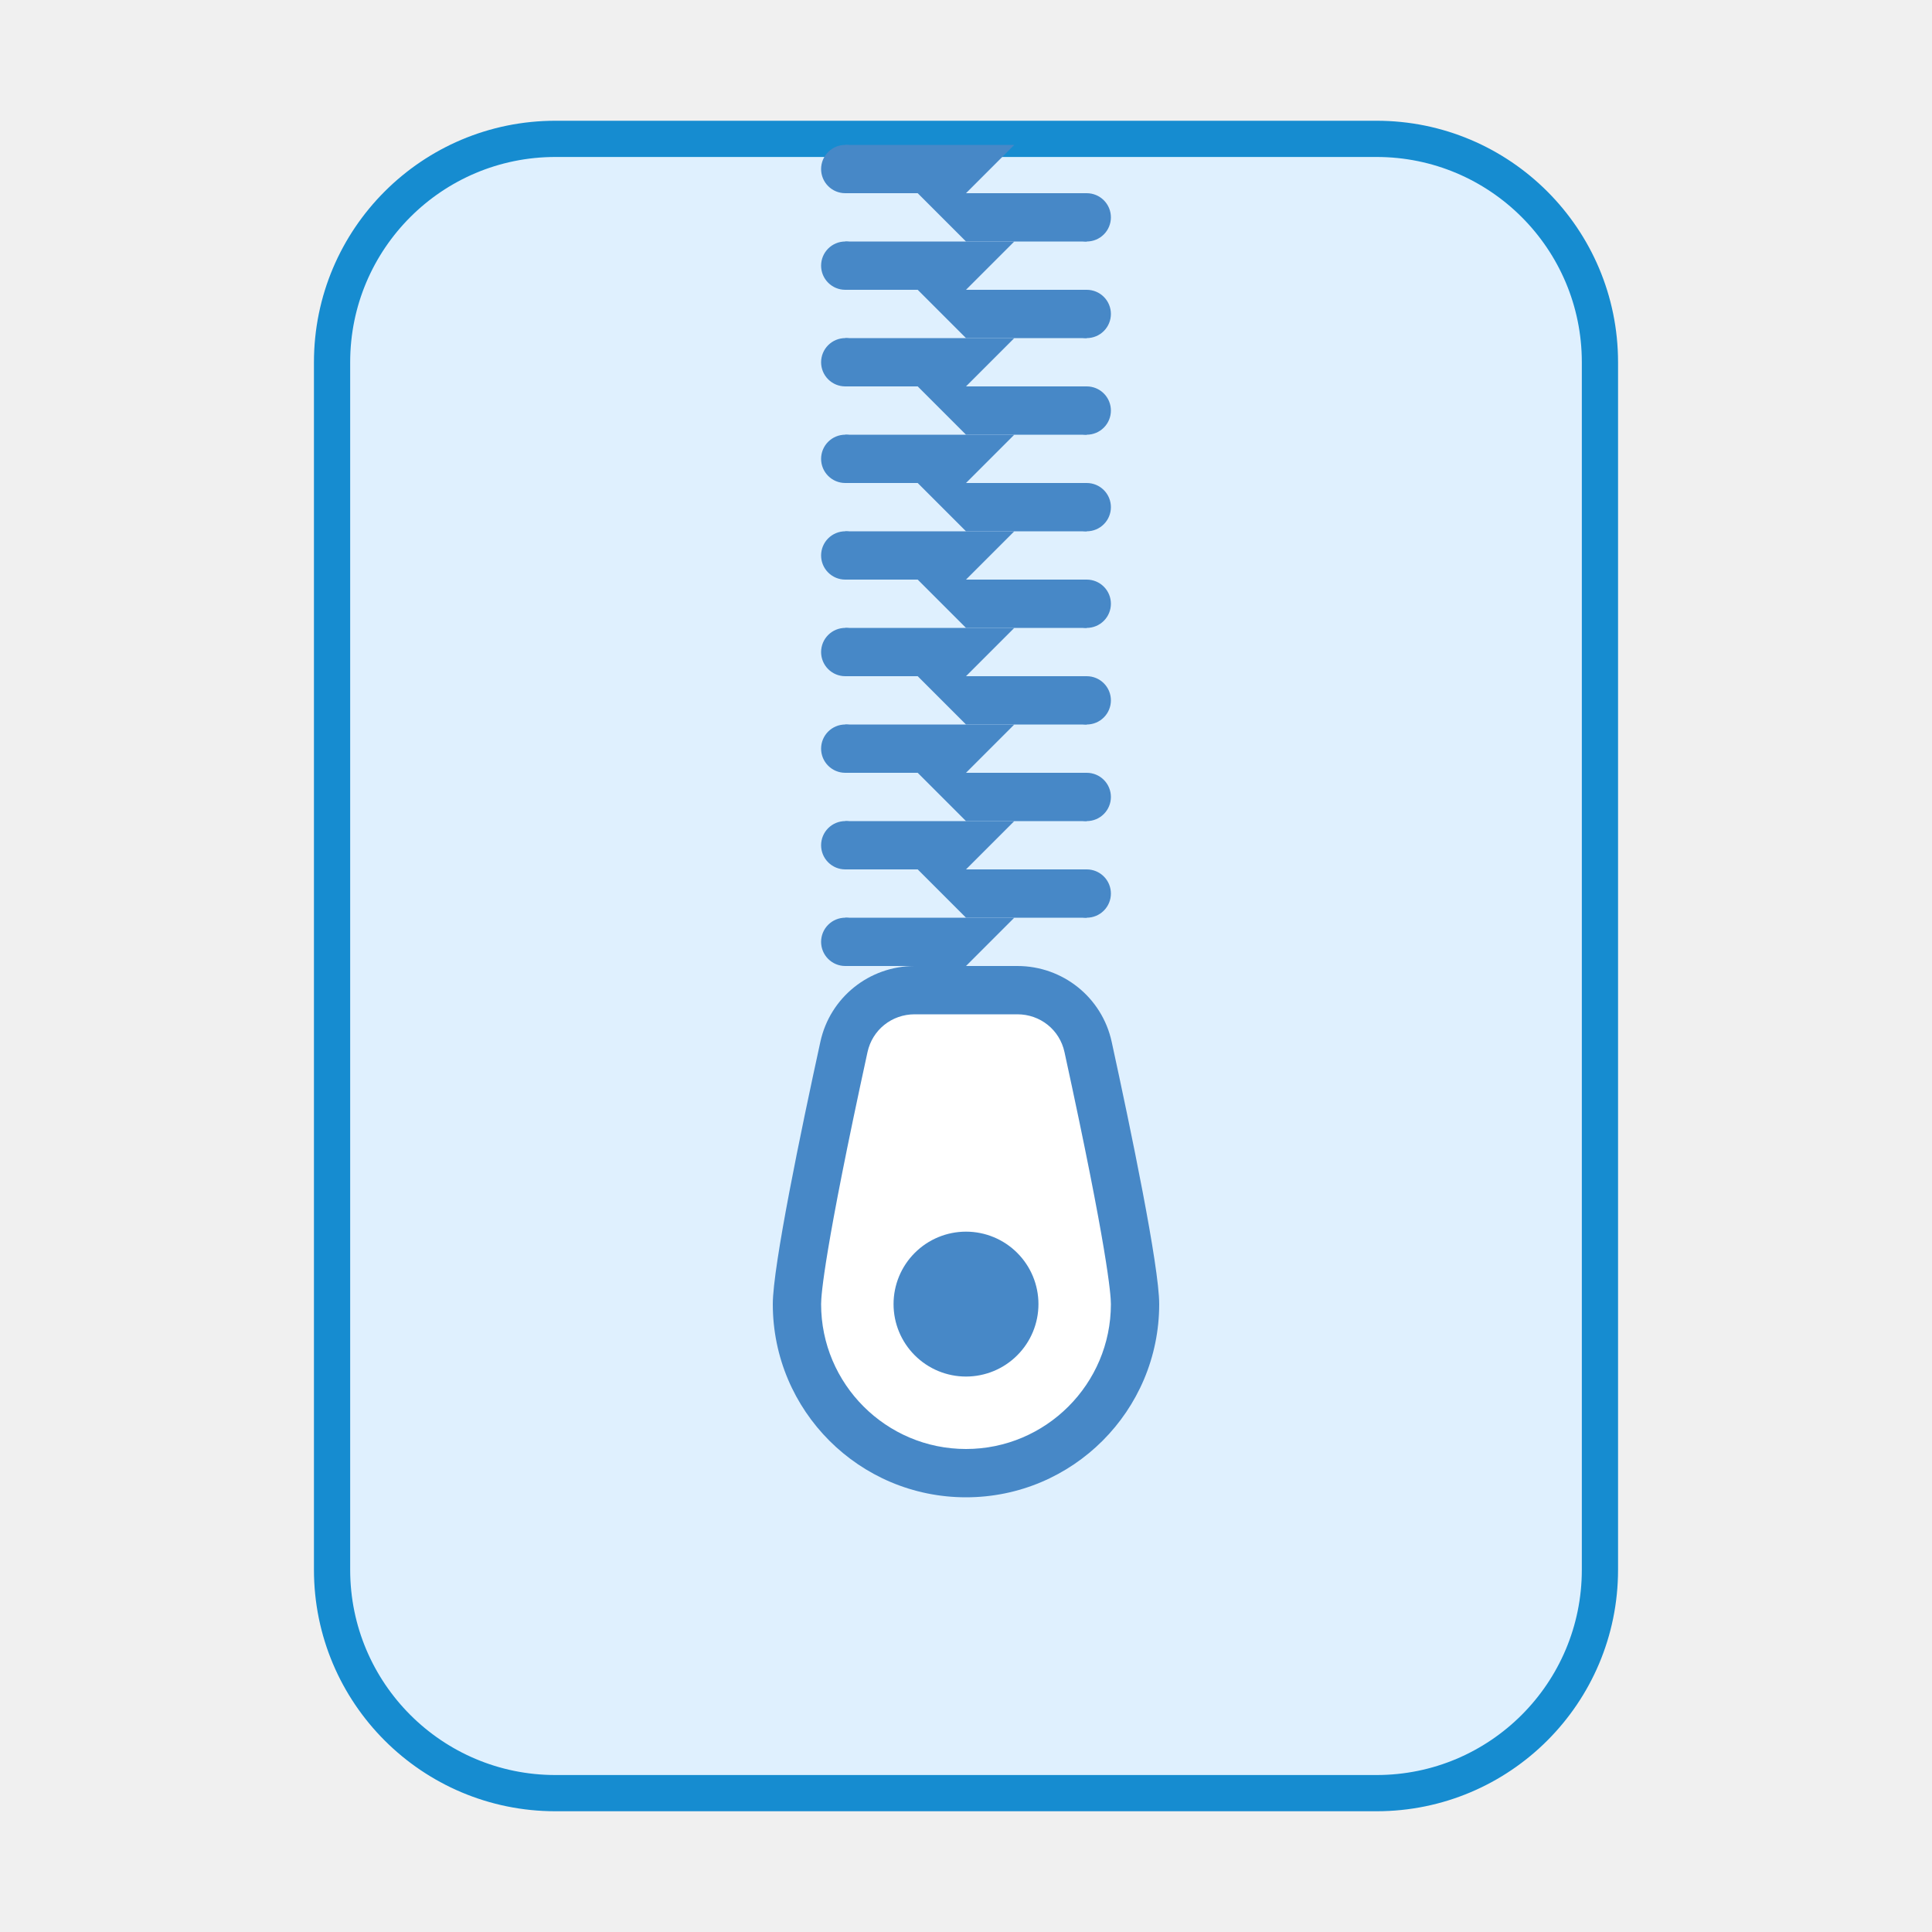
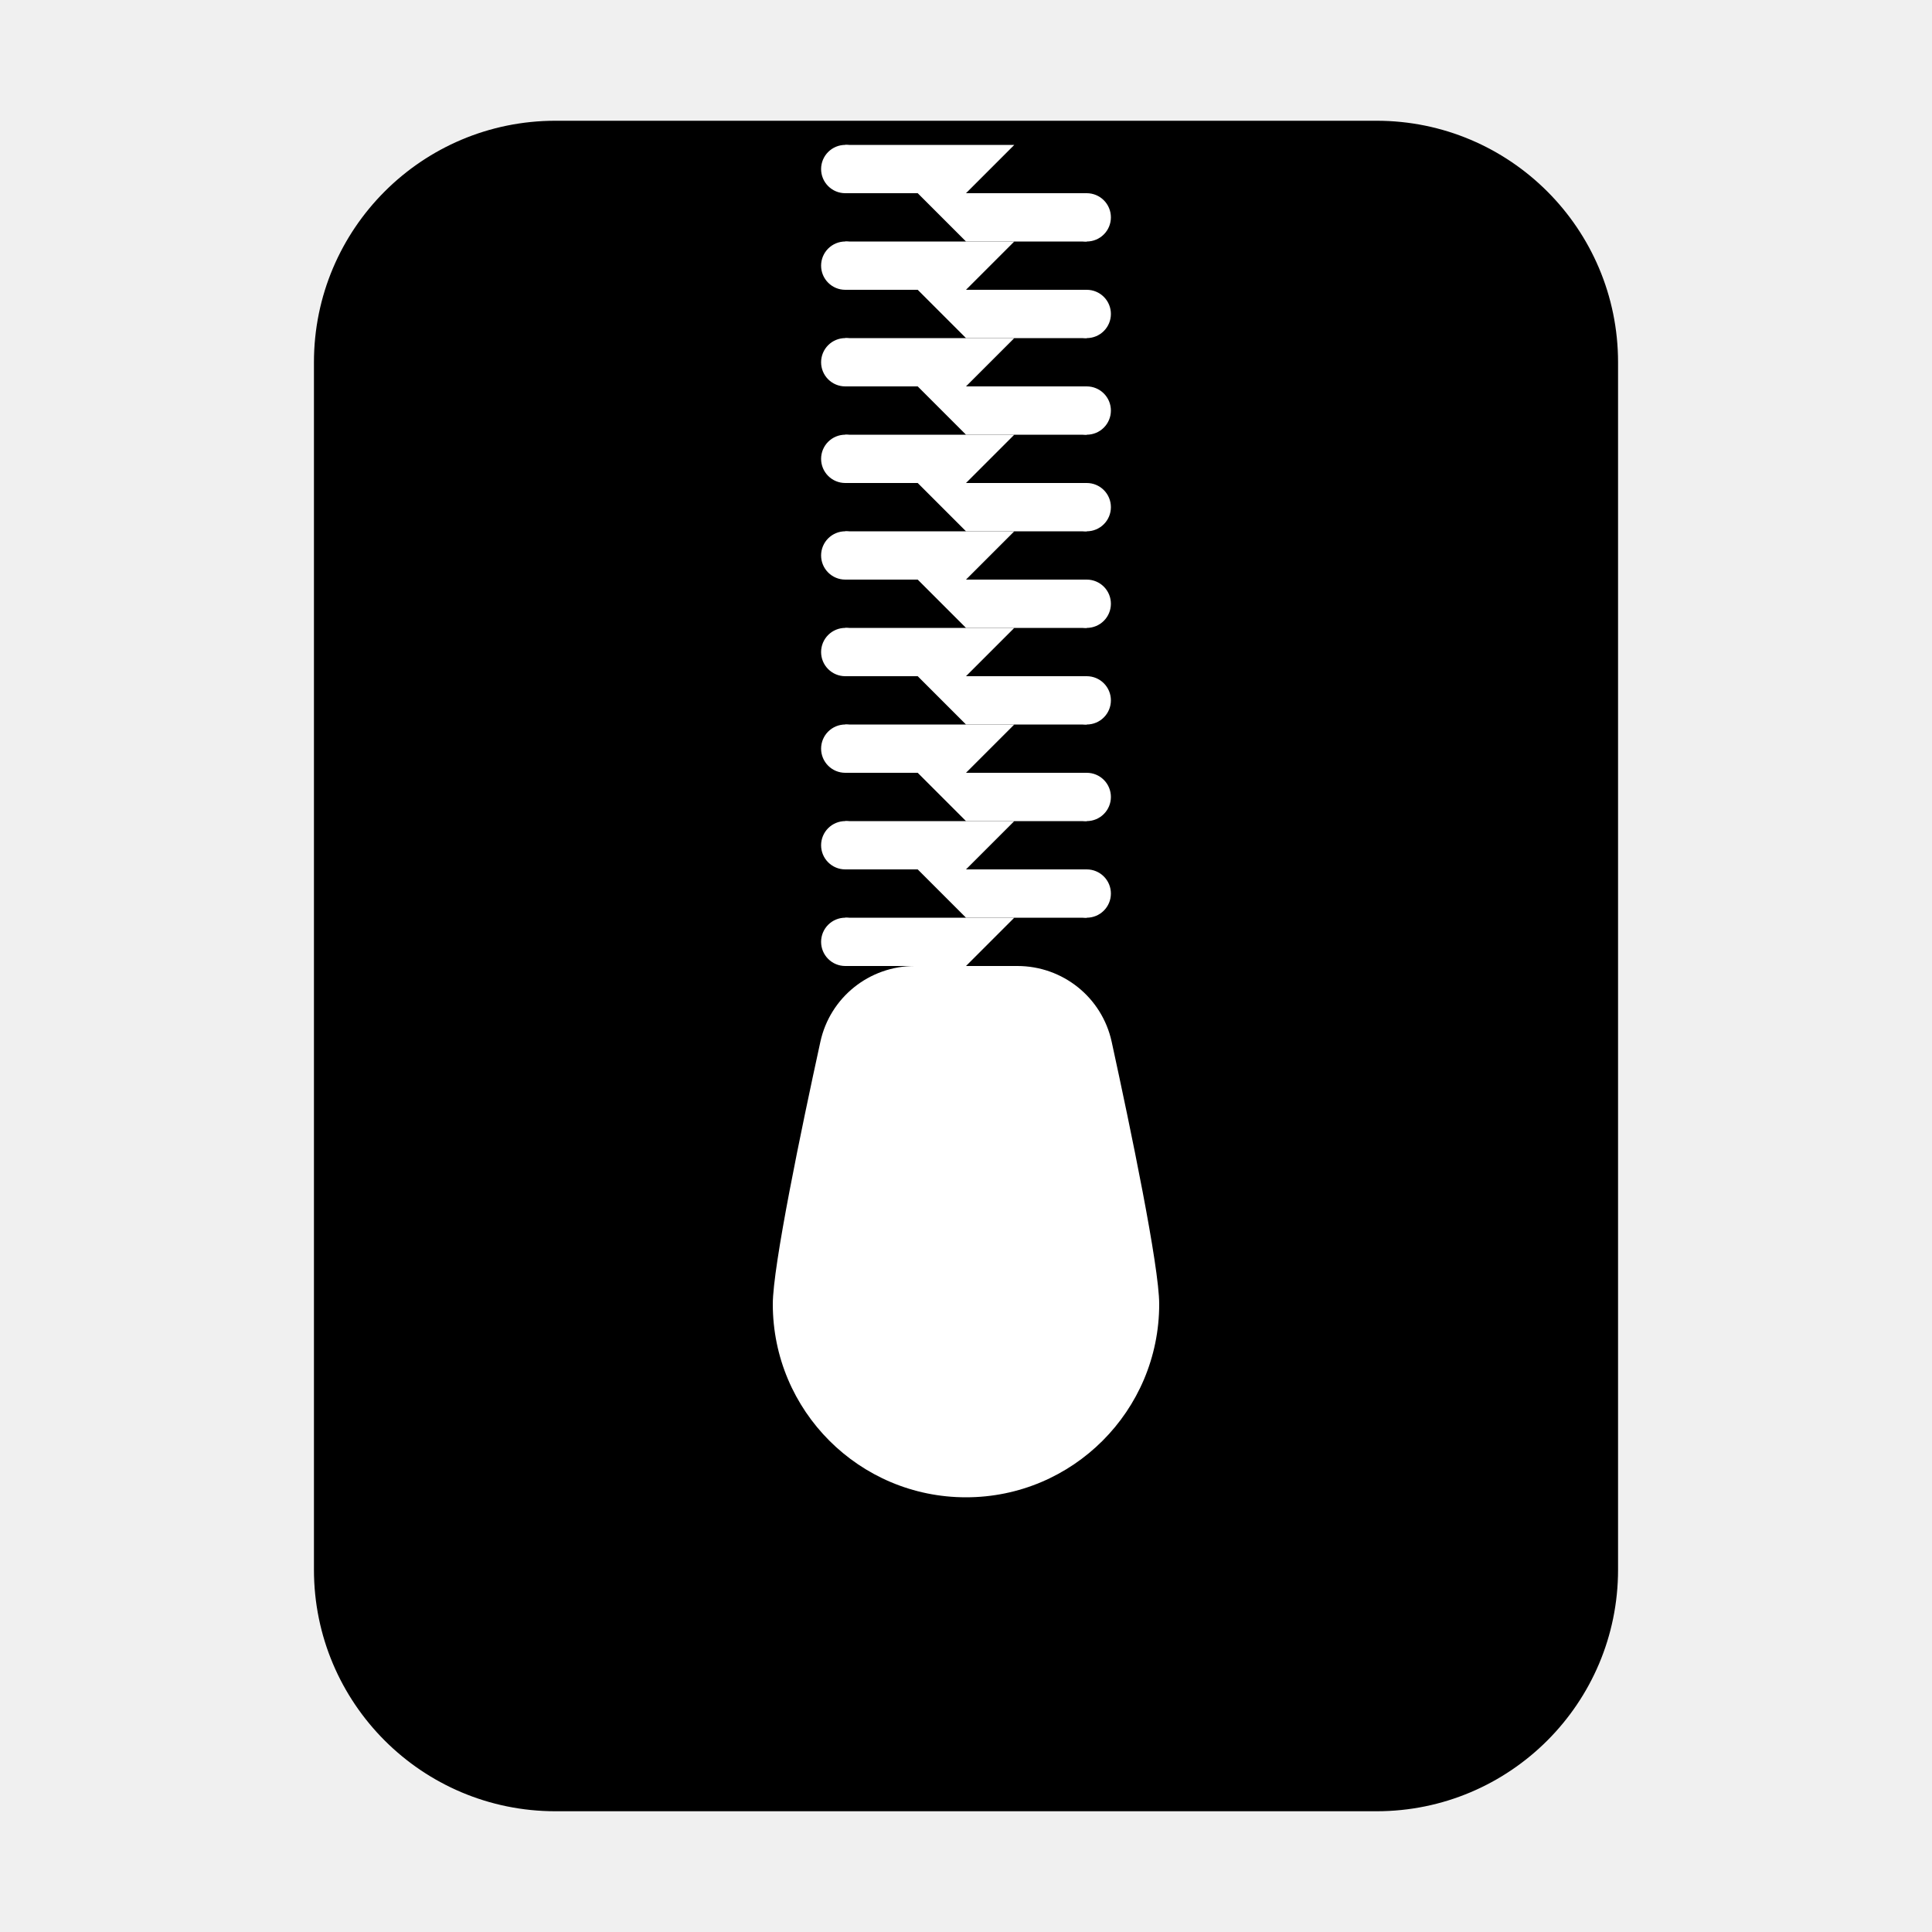
<svg xmlns="http://www.w3.org/2000/svg" width="80" height="80" viewBox="0 0 80 80" fill="none">
-   <path d="M23 5.75H57C62.109 5.75 66.25 9.891 66.25 15V65C66.25 70.109 62.109 74.25 57 74.25H23C17.891 74.25 13.75 70.109 13.75 65V15C13.75 9.891 17.891 5.75 23 5.75Z" fill="#DFF0FE" stroke="#168CD0" stroke-width="1.5" />
+   <path d="M23 5.75H57C62.109 5.75 66.25 9.891 66.25 15V65C66.25 70.109 62.109 74.25 57 74.25H23C17.891 74.25 13.75 70.109 13.75 65V15C13.75 9.891 17.891 5.75 23 5.75Z" fill="currentColor" filter="brightness(300%)" stroke="currentColor" stroke-width="1.5" />
  <path d="M40 61C36.14 61 33 57.86 33 54C33 52.9 33.708 49.018 34.946 43.35C35.248 41.966 36.452 41 37.876 41H42.126C43.55 41 44.752 41.966 45.056 43.35C46.292 49.018 47 52.9 47 54C47 57.86 43.86 61 40 61Z" fill="white" />
-   <path d="M42.126 42C43.074 42 43.878 42.642 44.078 43.564C45.862 51.748 46 53.62 46 54C46 57.308 43.308 60 40 60C36.692 60 34 57.308 34 54C34 53.62 34.138 51.748 35.922 43.564C36.122 42.644 36.926 42 37.874 42H42.126ZM42.126 40H37.876C35.994 40 34.37 41.3 33.97 43.138C33.178 46.762 32 52.432 32 54C32 58.418 35.582 62 40 62C44.418 62 48 58.418 48 54C48 52.432 46.822 46.762 46.032 43.138C45.632 41.3 44.008 40 42.126 40Z" fill="#4788C7" />
-   <path d="M40 51C39.204 51 38.441 51.316 37.879 51.879C37.316 52.441 37 53.204 37 54C37 54.796 37.316 55.559 37.879 56.121C38.441 56.684 39.204 57 40 57C40.796 57 41.559 56.684 42.121 56.121C42.684 55.559 43 54.796 43 54C43 53.204 42.684 52.441 42.121 51.879C41.559 51.316 40.796 51 40 51ZM45 38H40L38 36H45V38Z" fill="#4788C7" />
-   <path d="M45 36C44.735 36 44.48 36.105 44.293 36.293C44.105 36.48 44 36.735 44 37C44 37.265 44.105 37.52 44.293 37.707C44.48 37.895 44.735 38 45 38C45.265 38 45.52 37.895 45.707 37.707C45.895 37.52 46 37.265 46 37C46 36.735 45.895 36.48 45.707 36.293C45.52 36.105 45.265 36 45 36ZM35 40H40L42 38H35V40Z" fill="#4788C7" />
-   <path d="M35 38C34.735 38 34.48 38.105 34.293 38.293C34.105 38.48 34 38.735 34 39C34 39.265 34.105 39.52 34.293 39.707C34.48 39.895 34.735 40 35 40C35.265 40 35.52 39.895 35.707 39.707C35.895 39.52 36 39.265 36 39C36 38.735 35.895 38.48 35.707 38.293C35.52 38.105 35.265 38 35 38ZM45 34H40L38 32H45V34Z" fill="#4788C7" />
-   <path d="M45 32C44.735 32 44.48 32.105 44.293 32.293C44.105 32.48 44 32.735 44 33C44 33.265 44.105 33.52 44.293 33.707C44.48 33.895 44.735 34 45 34C45.265 34 45.52 33.895 45.707 33.707C45.895 33.52 46 33.265 46 33C46 32.735 45.895 32.48 45.707 32.293C45.52 32.105 45.265 32 45 32ZM35 36H40L42 34H35V36Z" fill="#4788C7" />
-   <path d="M35 34C34.735 34 34.48 34.105 34.293 34.293C34.105 34.48 34 34.735 34 35C34 35.265 34.105 35.52 34.293 35.707C34.48 35.895 34.735 36 35 36C35.265 36 35.52 35.895 35.707 35.707C35.895 35.52 36 35.265 36 35C36 34.735 35.895 34.48 35.707 34.293C35.52 34.105 35.265 34 35 34ZM45 30H40L38 28H45V30Z" fill="#4788C7" />
-   <path d="M45 28C44.735 28 44.48 28.105 44.293 28.293C44.105 28.48 44 28.735 44 29C44 29.265 44.105 29.52 44.293 29.707C44.48 29.895 44.735 30 45 30C45.265 30 45.52 29.895 45.707 29.707C45.895 29.52 46 29.265 46 29C46 28.735 45.895 28.48 45.707 28.293C45.52 28.105 45.265 28 45 28ZM35 32H40L42 30H35V32Z" fill="#4788C7" />
-   <path d="M35 30C34.735 30 34.48 30.105 34.293 30.293C34.105 30.48 34 30.735 34 31C34 31.265 34.105 31.52 34.293 31.707C34.48 31.895 34.735 32 35 32C35.265 32 35.52 31.895 35.707 31.707C35.895 31.52 36 31.265 36 31C36 30.735 35.895 30.48 35.707 30.293C35.52 30.105 35.265 30 35 30ZM45 26H40L38 24H45V26Z" fill="#4788C7" />
-   <path d="M45 24C44.735 24 44.48 24.105 44.293 24.293C44.105 24.48 44 24.735 44 25C44 25.265 44.105 25.52 44.293 25.707C44.48 25.895 44.735 26 45 26C45.265 26 45.52 25.895 45.707 25.707C45.895 25.52 46 25.265 46 25C46 24.735 45.895 24.48 45.707 24.293C45.52 24.105 45.265 24 45 24ZM35 28H40L42 26H35V28Z" fill="#4788C7" />
-   <path d="M35 26C34.735 26 34.48 26.105 34.293 26.293C34.105 26.48 34 26.735 34 27C34 27.265 34.105 27.52 34.293 27.707C34.48 27.895 34.735 28 35 28C35.265 28 35.52 27.895 35.707 27.707C35.895 27.52 36 27.265 36 27C36 26.735 35.895 26.48 35.707 26.293C35.52 26.105 35.265 26 35 26ZM45 22H40L38 20H45V22Z" fill="#4788C7" />
-   <path d="M45 20C44.735 20 44.48 20.105 44.293 20.293C44.105 20.48 44 20.735 44 21C44 21.265 44.105 21.52 44.293 21.707C44.48 21.895 44.735 22 45 22C45.265 22 45.52 21.895 45.707 21.707C45.895 21.52 46 21.265 46 21C46 20.735 45.895 20.48 45.707 20.293C45.52 20.105 45.265 20 45 20ZM35 24H40L42 22H35V24Z" fill="#4788C7" />
-   <path d="M35 22C34.735 22 34.48 22.105 34.293 22.293C34.105 22.48 34 22.735 34 23C34 23.265 34.105 23.52 34.293 23.707C34.48 23.895 34.735 24 35 24C35.265 24 35.52 23.895 35.707 23.707C35.895 23.52 36 23.265 36 23C36 22.735 35.895 22.48 35.707 22.293C35.52 22.105 35.265 22 35 22ZM45 18H40L38 16H45V18Z" fill="#4788C7" />
-   <path d="M45 16C44.735 16 44.48 16.105 44.293 16.293C44.105 16.48 44 16.735 44 17C44 17.265 44.105 17.52 44.293 17.707C44.48 17.895 44.735 18 45 18C45.265 18 45.52 17.895 45.707 17.707C45.895 17.52 46 17.265 46 17C46 16.735 45.895 16.48 45.707 16.293C45.52 16.105 45.265 16 45 16ZM35 20H40L42 18H35V20Z" fill="#4788C7" />
-   <path d="M35 18C34.735 18 34.48 18.105 34.293 18.293C34.105 18.48 34 18.735 34 19C34 19.265 34.105 19.52 34.293 19.707C34.48 19.895 34.735 20 35 20C35.265 20 35.52 19.895 35.707 19.707C35.895 19.52 36 19.265 36 19C36 18.735 35.895 18.48 35.707 18.293C35.52 18.105 35.265 18 35 18ZM45 14H40L38 12H45V14Z" fill="#4788C7" />
-   <path d="M45 12C44.735 12 44.48 12.105 44.293 12.293C44.105 12.48 44 12.735 44 13C44 13.265 44.105 13.52 44.293 13.707C44.48 13.895 44.735 14 45 14C45.265 14 45.52 13.895 45.707 13.707C45.895 13.52 46 13.265 46 13C46 12.735 45.895 12.48 45.707 12.293C45.52 12.105 45.265 12 45 12ZM35 16H40L42 14H35V16Z" fill="#4788C7" />
-   <path d="M35 14C34.735 14 34.48 14.105 34.293 14.293C34.105 14.48 34 14.735 34 15C34 15.265 34.105 15.52 34.293 15.707C34.48 15.895 34.735 16 35 16C35.265 16 35.52 15.895 35.707 15.707C35.895 15.52 36 15.265 36 15C36 14.735 35.895 14.48 35.707 14.293C35.52 14.105 35.265 14 35 14ZM45 10H40L38 8H45V10Z" fill="#4788C7" />
-   <path d="M45 8C44.735 8 44.48 8.105 44.293 8.293C44.105 8.48 44 8.735 44 9C44 9.265 44.105 9.52 44.293 9.707C44.48 9.895 44.735 10 45 10C45.265 10 45.52 9.895 45.707 9.707C45.895 9.52 46 9.265 46 9C46 8.735 45.895 8.48 45.707 8.293C45.52 8.105 45.265 8 45 8ZM35 12H40L42 10H35V12Z" fill="#4788C7" />
-   <path d="M35 10C34.735 10 34.48 10.105 34.293 10.293C34.105 10.48 34 10.735 34 11C34 11.265 34.105 11.52 34.293 11.707C34.48 11.895 34.735 12 35 12C35.265 12 35.52 11.895 35.707 11.707C35.895 11.52 36 11.265 36 11C36 10.735 35.895 10.48 35.707 10.293C35.52 10.105 35.265 10 35 10Z" fill="#4788C7" />
-   <path d="M35 8H40L42 6H35V8Z" fill="#4788C7" />
-   <path d="M35 6C34.735 6 34.48 6.105 34.293 6.293C34.105 6.48 34 6.735 34 7C34 7.265 34.105 7.52 34.293 7.707C34.48 7.895 34.735 8 35 8C35.265 8 35.52 7.895 35.707 7.707C35.895 7.52 36 7.265 36 7C36 6.735 35.895 6.48 35.707 6.293C35.52 6.105 35.265 6 35 6Z" fill="#4788C7" />
+   <path d="M42.126 42C43.074 42 43.878 42.642 44.078 43.564C45.862 51.748 46 53.62 46 54C46 57.308 43.308 60 40 60C36.692 60 34 57.308 34 54C34 53.62 34.138 51.748 35.922 43.564C36.122 42.644 36.926 42 37.874 42H42.126ZM42.126 40H37.876C35.994 40 34.37 41.3 33.97 43.138C33.178 46.762 32 52.432 32 54C32 58.418 35.582 62 40 62C44.418 62 48 58.418 48 54C48 52.432 46.822 46.762 46.032 43.138C45.632 41.3 44.008 40 42.126 40Z" fill="white" />
+   <path d="M40 51C39.204 51 38.441 51.316 37.879 51.879C37.316 52.441 37 53.204 37 54C37 54.796 37.316 55.559 37.879 56.121C38.441 56.684 39.204 57 40 57C40.796 57 41.559 56.684 42.121 56.121C42.684 55.559 43 54.796 43 54C43 53.204 42.684 52.441 42.121 51.879C41.559 51.316 40.796 51 40 51ZM45 38H40L38 36H45V38Z" fill="white" />
+   <path d="M45 36C44.735 36 44.48 36.105 44.293 36.293C44.105 36.48 44 36.735 44 37C44 37.265 44.105 37.52 44.293 37.707C44.48 37.895 44.735 38 45 38C45.265 38 45.52 37.895 45.707 37.707C45.895 37.52 46 37.265 46 37C46 36.735 45.895 36.48 45.707 36.293C45.52 36.105 45.265 36 45 36ZM35 40H40L42 38H35V40Z" fill="white" />
+   <path d="M35 38C34.735 38 34.48 38.105 34.293 38.293C34.105 38.48 34 38.735 34 39C34 39.265 34.105 39.52 34.293 39.707C34.48 39.895 34.735 40 35 40C35.265 40 35.52 39.895 35.707 39.707C35.895 39.52 36 39.265 36 39C36 38.735 35.895 38.48 35.707 38.293C35.52 38.105 35.265 38 35 38ZM45 34H40L38 32H45V34Z" fill="white" />
+   <path d="M45 32C44.735 32 44.48 32.105 44.293 32.293C44.105 32.48 44 32.735 44 33C44 33.265 44.105 33.52 44.293 33.707C44.48 33.895 44.735 34 45 34C45.265 34 45.52 33.895 45.707 33.707C45.895 33.52 46 33.265 46 33C46 32.735 45.895 32.48 45.707 32.293C45.52 32.105 45.265 32 45 32ZM35 36H40L42 34H35V36Z" fill="white" />
+   <path d="M35 34C34.735 34 34.48 34.105 34.293 34.293C34.105 34.48 34 34.735 34 35C34 35.265 34.105 35.52 34.293 35.707C34.48 35.895 34.735 36 35 36C35.265 36 35.52 35.895 35.707 35.707C35.895 35.52 36 35.265 36 35C36 34.735 35.895 34.48 35.707 34.293C35.52 34.105 35.265 34 35 34ZM45 30H40L38 28H45V30Z" fill="white" />
+   <path d="M45 28C44.735 28 44.48 28.105 44.293 28.293C44.105 28.48 44 28.735 44 29C44 29.265 44.105 29.52 44.293 29.707C44.48 29.895 44.735 30 45 30C45.265 30 45.52 29.895 45.707 29.707C45.895 29.52 46 29.265 46 29C46 28.735 45.895 28.48 45.707 28.293C45.52 28.105 45.265 28 45 28ZM35 32H40L42 30H35V32Z" fill="white" />
+   <path d="M35 30C34.735 30 34.48 30.105 34.293 30.293C34.105 30.48 34 30.735 34 31C34 31.265 34.105 31.52 34.293 31.707C34.48 31.895 34.735 32 35 32C35.265 32 35.52 31.895 35.707 31.707C35.895 31.52 36 31.265 36 31C36 30.735 35.895 30.48 35.707 30.293C35.52 30.105 35.265 30 35 30ZM45 26H40L38 24H45V26Z" fill="white" />
+   <path d="M45 24C44.735 24 44.48 24.105 44.293 24.293C44.105 24.48 44 24.735 44 25C44 25.265 44.105 25.52 44.293 25.707C44.48 25.895 44.735 26 45 26C45.265 26 45.52 25.895 45.707 25.707C45.895 25.52 46 25.265 46 25C46 24.735 45.895 24.48 45.707 24.293C45.52 24.105 45.265 24 45 24ZM35 28H40L42 26H35V28Z" fill="white" />
+   <path d="M35 26C34.735 26 34.48 26.105 34.293 26.293C34.105 26.48 34 26.735 34 27C34 27.265 34.105 27.52 34.293 27.707C34.48 27.895 34.735 28 35 28C35.265 28 35.52 27.895 35.707 27.707C35.895 27.52 36 27.265 36 27C36 26.735 35.895 26.48 35.707 26.293C35.52 26.105 35.265 26 35 26ZM45 22H40L38 20H45V22Z" fill="white" />
+   <path d="M45 20C44.735 20 44.48 20.105 44.293 20.293C44.105 20.48 44 20.735 44 21C44 21.265 44.105 21.52 44.293 21.707C44.48 21.895 44.735 22 45 22C45.265 22 45.52 21.895 45.707 21.707C45.895 21.52 46 21.265 46 21C46 20.735 45.895 20.48 45.707 20.293C45.52 20.105 45.265 20 45 20ZM35 24H40L42 22H35V24Z" fill="white" />
+   <path d="M35 22C34.735 22 34.48 22.105 34.293 22.293C34.105 22.48 34 22.735 34 23C34 23.265 34.105 23.52 34.293 23.707C34.48 23.895 34.735 24 35 24C35.265 24 35.52 23.895 35.707 23.707C35.895 23.52 36 23.265 36 23C36 22.735 35.895 22.48 35.707 22.293C35.52 22.105 35.265 22 35 22ZM45 18H40L38 16H45V18Z" fill="white" />
+   <path d="M45 16C44.735 16 44.48 16.105 44.293 16.293C44.105 16.48 44 16.735 44 17C44 17.265 44.105 17.52 44.293 17.707C44.48 17.895 44.735 18 45 18C45.265 18 45.52 17.895 45.707 17.707C45.895 17.52 46 17.265 46 17C46 16.735 45.895 16.48 45.707 16.293C45.52 16.105 45.265 16 45 16ZM35 20H40L42 18H35V20Z" fill="white" />
+   <path d="M35 18C34.735 18 34.48 18.105 34.293 18.293C34.105 18.48 34 18.735 34 19C34 19.265 34.105 19.52 34.293 19.707C34.48 19.895 34.735 20 35 20C35.265 20 35.52 19.895 35.707 19.707C35.895 19.52 36 19.265 36 19C36 18.735 35.895 18.48 35.707 18.293C35.52 18.105 35.265 18 35 18ZM45 14H40L38 12H45V14Z" fill="white" />
+   <path d="M45 12C44.735 12 44.48 12.105 44.293 12.293C44.105 12.48 44 12.735 44 13C44 13.265 44.105 13.52 44.293 13.707C44.48 13.895 44.735 14 45 14C45.265 14 45.52 13.895 45.707 13.707C45.895 13.52 46 13.265 46 13C46 12.735 45.895 12.48 45.707 12.293C45.52 12.105 45.265 12 45 12ZM35 16H40L42 14H35V16Z" fill="white" />
+   <path d="M35 14C34.735 14 34.48 14.105 34.293 14.293C34.105 14.48 34 14.735 34 15C34 15.265 34.105 15.52 34.293 15.707C34.48 15.895 34.735 16 35 16C35.265 16 35.52 15.895 35.707 15.707C35.895 15.52 36 15.265 36 15C36 14.735 35.895 14.48 35.707 14.293C35.52 14.105 35.265 14 35 14ZM45 10H40L38 8H45V10Z" fill="white" />
+   <path d="M45 8C44.735 8 44.48 8.105 44.293 8.293C44.105 8.48 44 8.735 44 9C44 9.265 44.105 9.52 44.293 9.707C44.48 9.895 44.735 10 45 10C45.265 10 45.52 9.895 45.707 9.707C45.895 9.52 46 9.265 46 9C46 8.735 45.895 8.48 45.707 8.293C45.52 8.105 45.265 8 45 8ZM35 12H40L42 10H35V12Z" fill="white" />
+   <path d="M35 10C34.735 10 34.48 10.105 34.293 10.293C34.105 10.48 34 10.735 34 11C34 11.265 34.105 11.52 34.293 11.707C34.48 11.895 34.735 12 35 12C35.265 12 35.52 11.895 35.707 11.707C35.895 11.52 36 11.265 36 11C36 10.735 35.895 10.48 35.707 10.293C35.52 10.105 35.265 10 35 10Z" fill="white" />
+   <path d="M35 8H40L42 6H35V8Z" fill="white" />
+   <path d="M35 6C34.735 6 34.48 6.105 34.293 6.293C34.105 6.48 34 6.735 34 7C34 7.265 34.105 7.52 34.293 7.707C34.48 7.895 34.735 8 35 8C35.265 8 35.52 7.895 35.707 7.707C35.895 7.52 36 7.265 36 7C36 6.735 35.895 6.48 35.707 6.293C35.52 6.105 35.265 6 35 6Z" fill="white" />
</svg>
